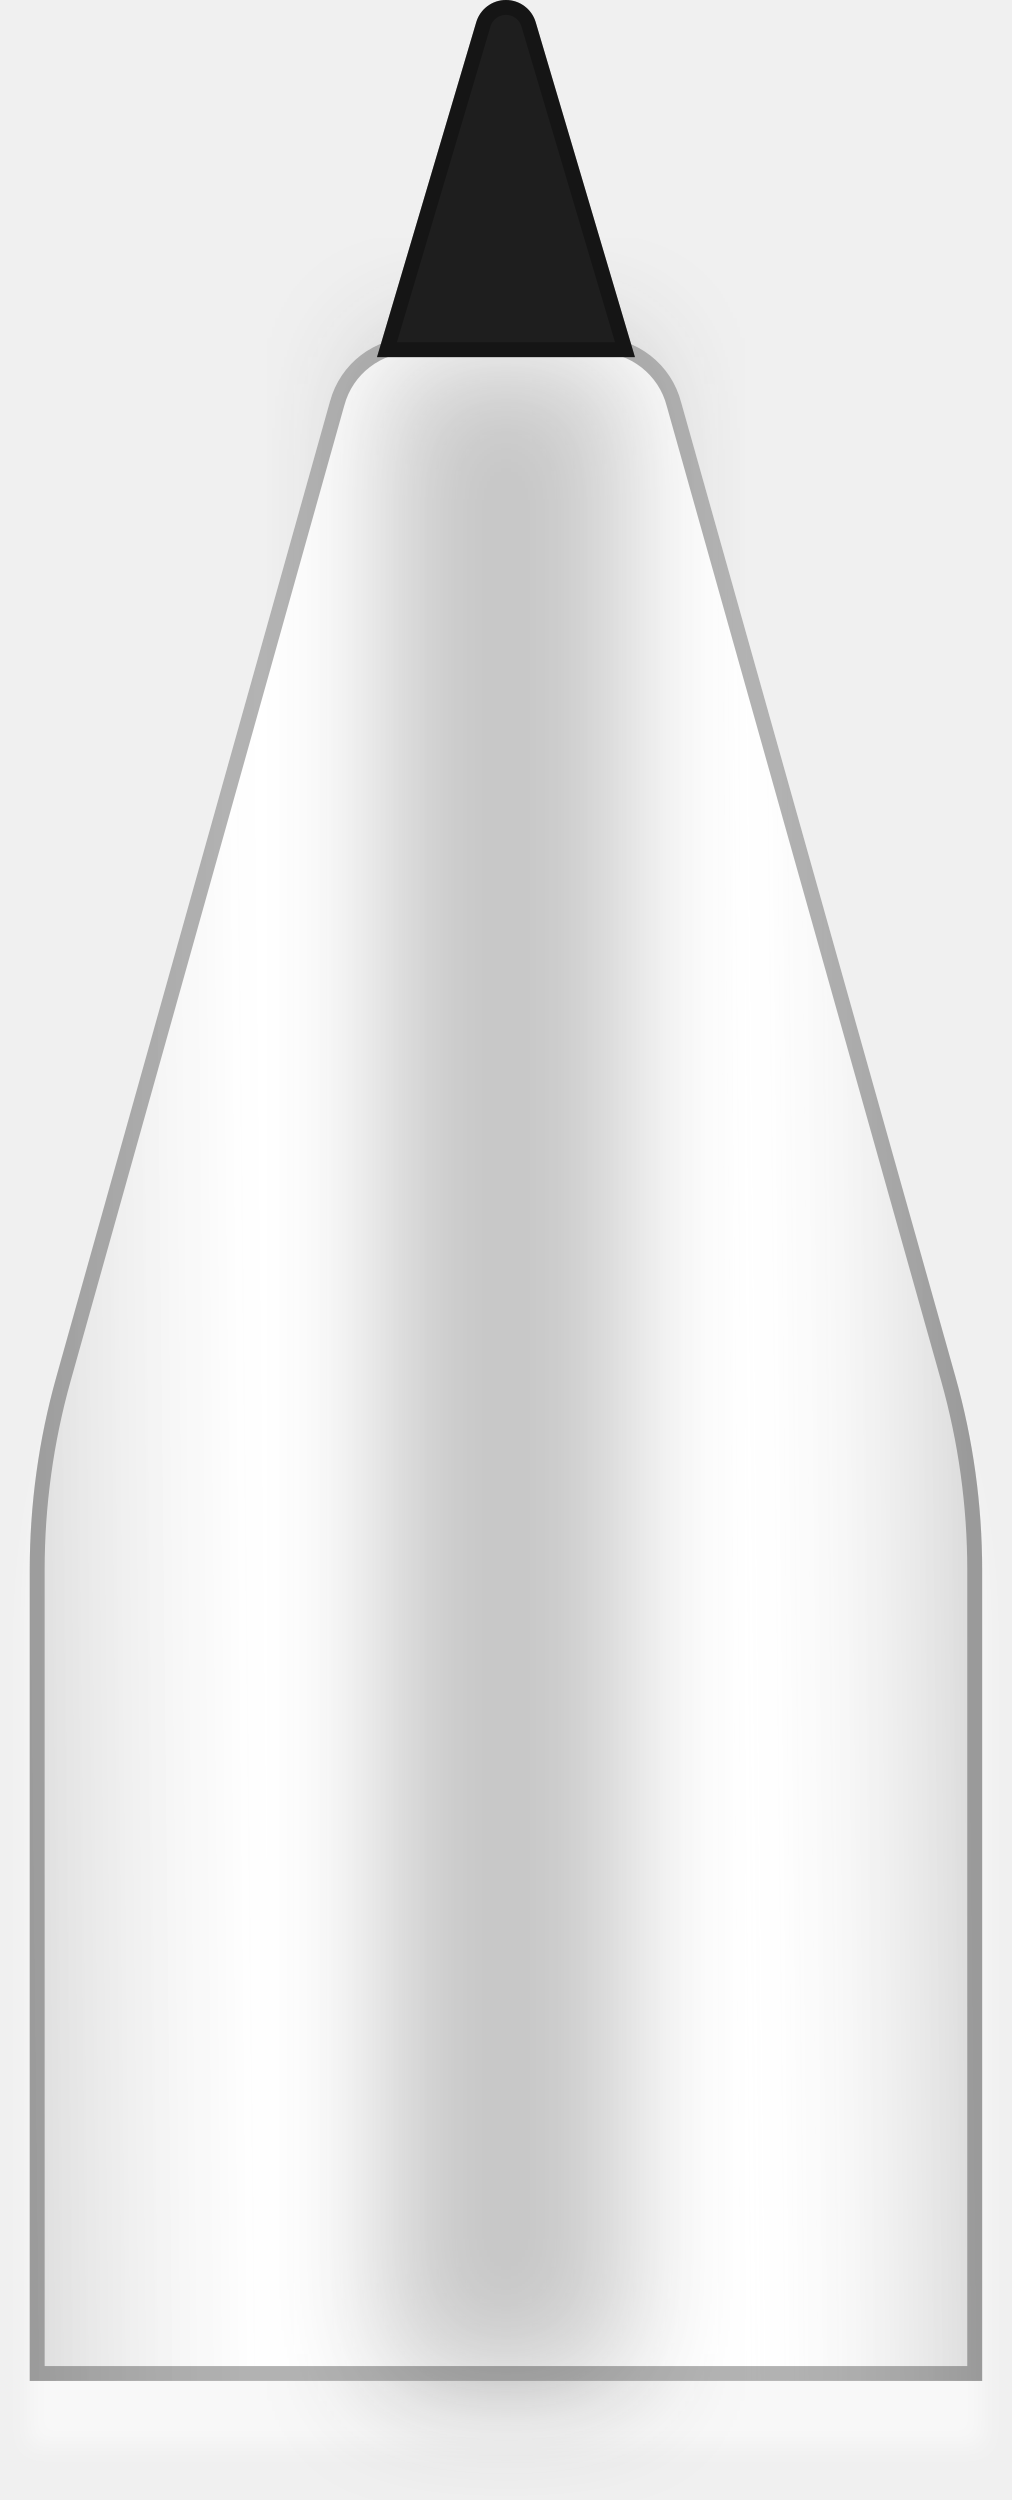
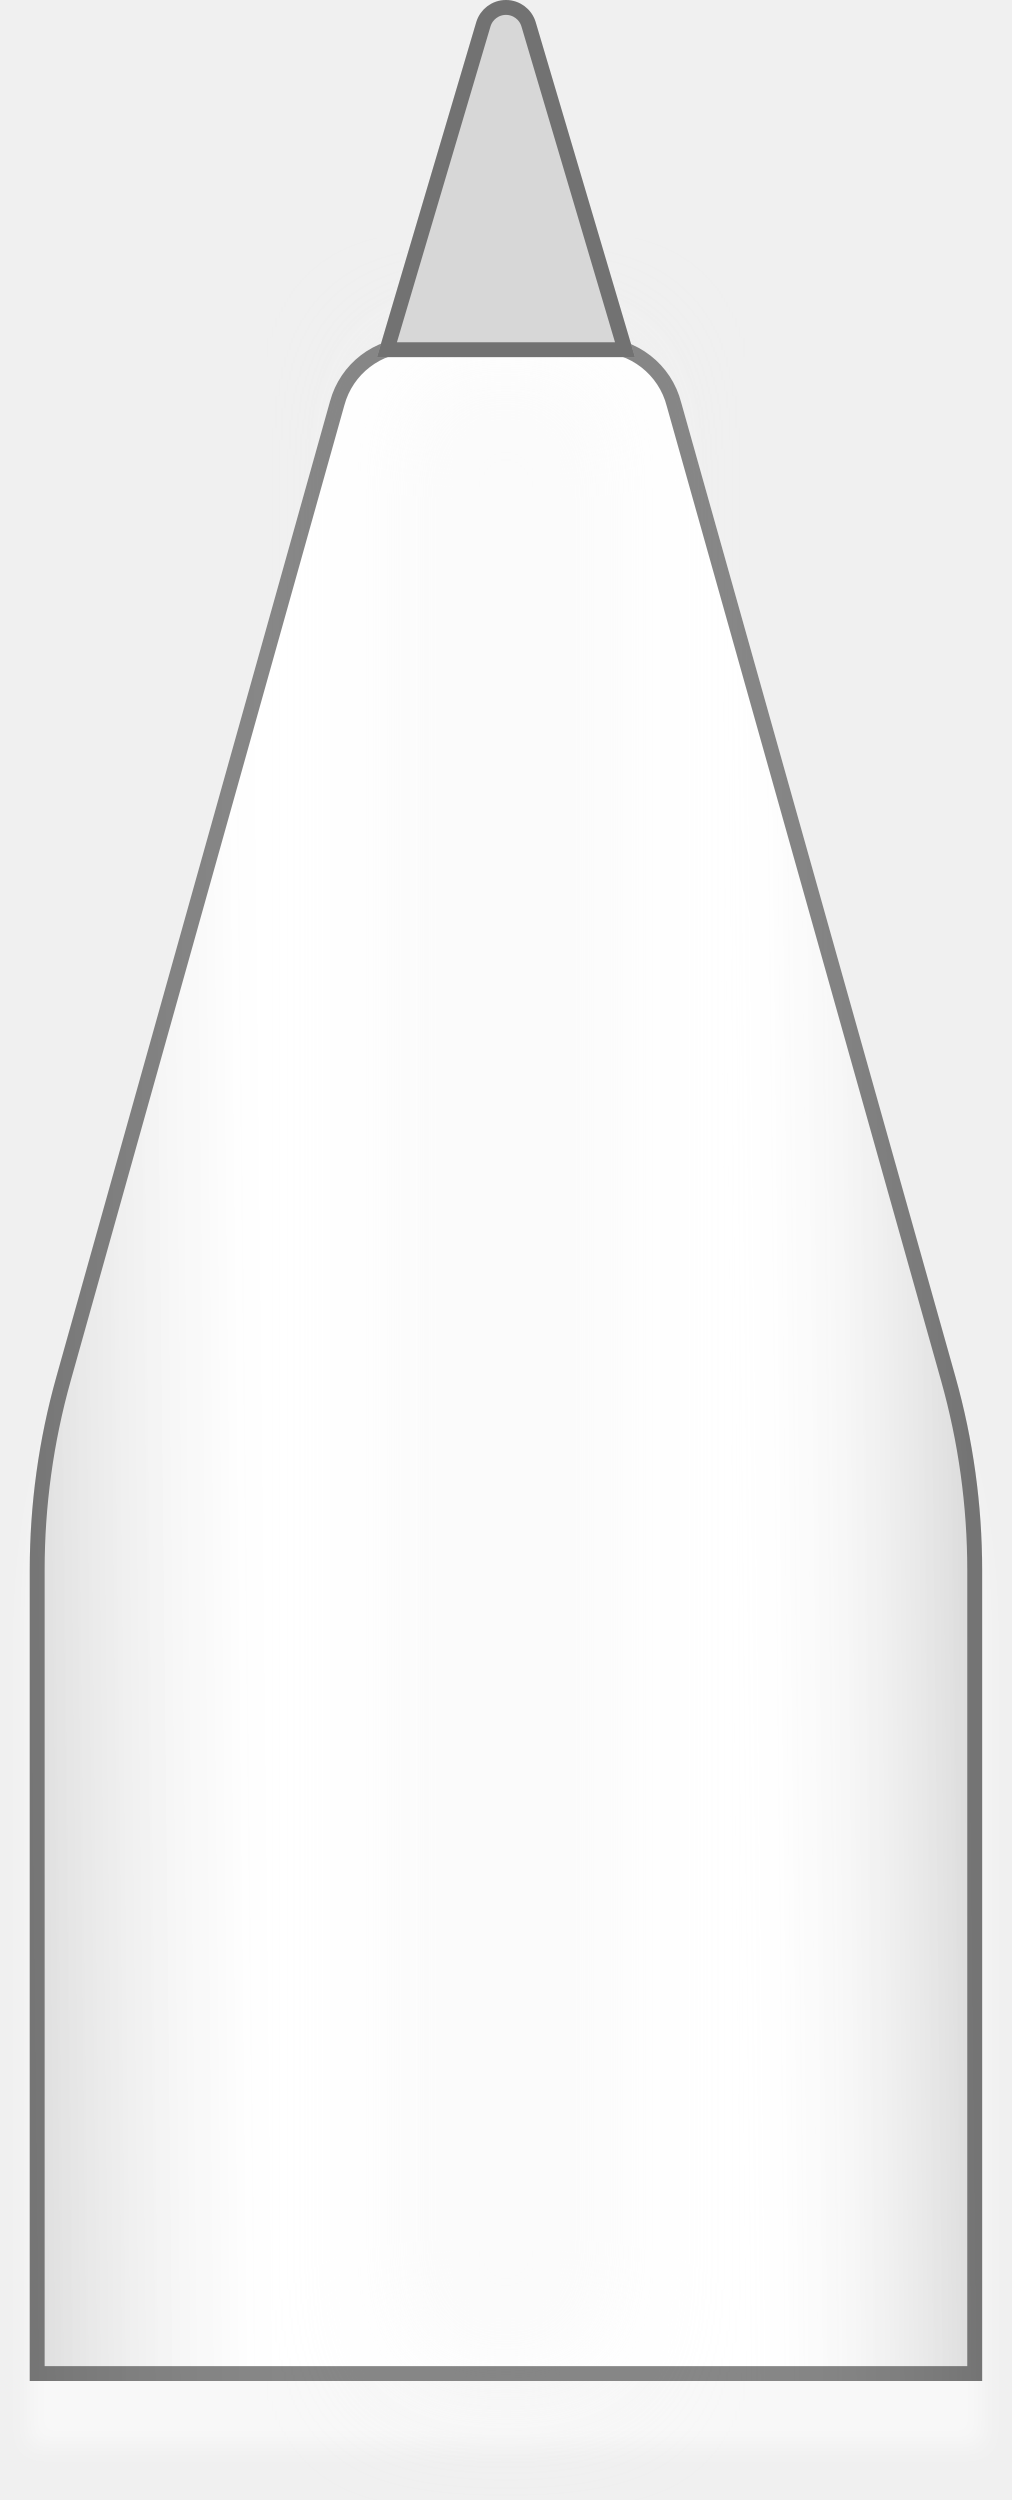
<svg xmlns="http://www.w3.org/2000/svg" width="34" height="84" viewBox="0 0 34 84" fill="none">
-   <g filter="url(#filter0_d_331_64)">
-     <path d="M13.896 11.334C12.581 11.334 11.429 12.216 11.087 13.486L1.892 46.266C1.3 48.376 1 50.557 1 52.748V80H33V52.759C33 50.561 32.698 48.373 32.102 46.256L22.889 13.528C22.562 12.238 21.401 11.334 20.069 11.334H13.896Z" fill="white" />
-     <path d="M13.896 11.334C12.581 11.334 11.429 12.216 11.087 13.486L1.892 46.266C1.3 48.376 1 50.557 1 52.748V80H33V52.759C33 50.561 32.698 48.373 32.102 46.256L22.889 13.528C22.562 12.238 21.401 11.334 20.069 11.334H13.896Z" fill="url(#paint0_linear_331_64)" />
+   <g filter="url(#filter0_d_452_880)">
+     <path d="M13.896 11.334C12.581 11.334 11.429 12.217 11.087 13.487L1.892 46.266C1.3 48.376 1 50.557 1 52.748V80.001H33V52.76C33 50.561 32.698 48.373 32.102 46.257L22.889 13.529C22.562 12.238 21.401 11.334 20.069 11.334H13.896Z" fill="white" />
+     <path d="M13.896 11.334C12.581 11.334 11.429 12.217 11.087 13.487L1.892 46.266C1.3 48.376 1 50.557 1 52.748V80.001H33V52.76C33 50.561 32.698 48.373 32.102 46.257L22.889 13.529C22.562 12.238 21.401 11.334 20.069 11.334H13.896Z" fill="url(#paint0_linear_452_880)" />
  </g>
-   <g opacity="0.36" filter="url(#filter1_f_331_64)">
-     <path d="M21 12H13V80H21V12Z" fill="#1E1E1E" />
+   <g opacity="0.36" filter="url(#filter1_f_452_880)">
+     <path d="M21 12H13V80H21V12Z" fill="#EEEEEE" />
  </g>
-   <path d="M13.896 11.334C12.581 11.334 11.429 12.216 11.087 13.486L1.892 46.266C1.3 48.376 1 50.557 1 52.748V80H33V52.759C33 50.561 32.698 48.373 32.102 46.256L22.889 13.528C22.562 12.238 21.401 11.334 20.069 11.334H13.896Z" fill="white" fill-opacity="0.3" />
-   <path d="M11.328 13.554L11.329 13.552C11.641 12.39 12.694 11.584 13.896 11.584H20.069C21.286 11.584 22.348 12.41 22.647 13.59L22.649 13.596L31.861 46.324C32.451 48.418 32.75 50.584 32.75 52.759V79.75H1.25V52.748C1.25 50.58 1.547 48.421 2.133 46.333L11.328 13.554Z" stroke="black" stroke-opacity="0.3" stroke-width="0.5" />
-   <path d="M16.002 0.746C16.133 0.303 16.539 0 17 0C17.462 0 17.868 0.303 17.999 0.746L21.334 12H12.667L16.002 0.746Z" fill="#1E1E1E" />
-   <path d="M17.76 0.817L20.999 11.75H13.002L16.241 0.817C16.341 0.481 16.65 0.25 17 0.25C17.351 0.25 17.66 0.481 17.76 0.817Z" stroke="black" stroke-opacity="0.3" stroke-width="0.5" />
+   <path d="M13.896 11.334C12.581 11.334 11.429 12.217 11.087 13.487L1.892 46.266C1.3 48.376 1 50.557 1 52.748V80.001H33V52.76C33 50.561 32.698 48.373 32.102 46.257L22.889 13.529C22.562 12.238 21.401 11.334 20.069 11.334H13.896Z" fill="white" fill-opacity="0.3" />
+   <path d="M11.328 13.555L11.329 13.552C11.641 12.391 12.694 11.584 13.896 11.584H20.069C21.286 11.584 22.348 12.41 22.647 13.59L22.649 13.597L31.861 46.324C32.451 48.419 32.75 50.584 32.75 52.76V79.751H1.25V52.748C1.25 50.58 1.547 48.422 2.133 46.334L11.328 13.555Z" stroke="black" stroke-opacity="0.47" stroke-width="0.5" />
+   <path d="M16.002 0.746C16.133 0.303 16.539 0 17 0C17.462 0 17.868 0.303 17.999 0.746L21.334 12H12.667L16.002 0.746Z" fill="#D7D7D7" />
+   <path d="M17.76 0.817L20.999 11.75H13.002L16.241 0.817C16.341 0.481 16.65 0.25 17 0.25C17.351 0.25 17.66 0.481 17.76 0.817Z" stroke="black" stroke-opacity="0.47" stroke-width="0.5" />
  <defs>
-     <filter id="filter0_d_331_64" x="0.273" y="11.334" width="33.455" height="71.576" filterUnits="userSpaceOnUse" color-interpolation-filters="sRGB">
+     <filter id="filter0_d_452_880" x="0.273" y="11.334" width="33.455" height="71.575" filterUnits="userSpaceOnUse" color-interpolation-filters="sRGB">
      <feFlood flood-opacity="0" result="BackgroundImageFix" />
      <feColorMatrix in="SourceAlpha" type="matrix" values="0 0 0 0 0 0 0 0 0 0 0 0 0 0 0 0 0 0 127 0" result="hardAlpha" />
      <feOffset dy="2.182" />
      <feGaussianBlur stdDeviation="0.364" />
      <feComposite in2="hardAlpha" operator="out" />
      <feColorMatrix type="matrix" values="0 0 0 0 1 0 0 0 0 1 0 0 0 0 1 0 0 0 0.54 0" />
-       <feBlend mode="normal" in2="BackgroundImageFix" result="effect1_dropShadow_331_64" />
-       <feBlend mode="normal" in="SourceGraphic" in2="effect1_dropShadow_331_64" result="shape" />
+       <feBlend mode="normal" in2="BackgroundImageFix" result="effect1_dropShadow_452_880" />
+       <feBlend mode="normal" in="SourceGraphic" in2="effect1_dropShadow_452_880" result="shape" />
    </filter>
-     <filter id="filter1_f_331_64" x="9" y="8" width="16" height="76" filterUnits="userSpaceOnUse" color-interpolation-filters="sRGB">
+     <filter id="filter1_f_452_880" x="9" y="8" width="16" height="76" filterUnits="userSpaceOnUse" color-interpolation-filters="sRGB">
      <feFlood flood-opacity="0" result="BackgroundImageFix" />
      <feBlend mode="normal" in="SourceGraphic" in2="BackgroundImageFix" result="shape" />
-       <feGaussianBlur stdDeviation="2" result="effect1_foregroundBlur_331_64" />
+       <feGaussianBlur stdDeviation="2" result="effect1_foregroundBlur_452_880" />
    </filter>
-     <linearGradient id="paint0_linear_331_64" x1="1" y1="90" x2="32.996" y2="89.655" gradientUnits="userSpaceOnUse">
+     <linearGradient id="paint0_linear_452_880" x1="1" y1="90.001" x2="32.996" y2="89.656" gradientUnits="userSpaceOnUse">
      <stop stop-opacity="0.2" />
      <stop offset="0.263" stop-color="white" stop-opacity="0.082" />
      <stop offset="0.743" stop-color="white" stop-opacity="0" />
      <stop offset="1" stop-opacity="0.2" />
    </linearGradient>
  </defs>
</svg>
